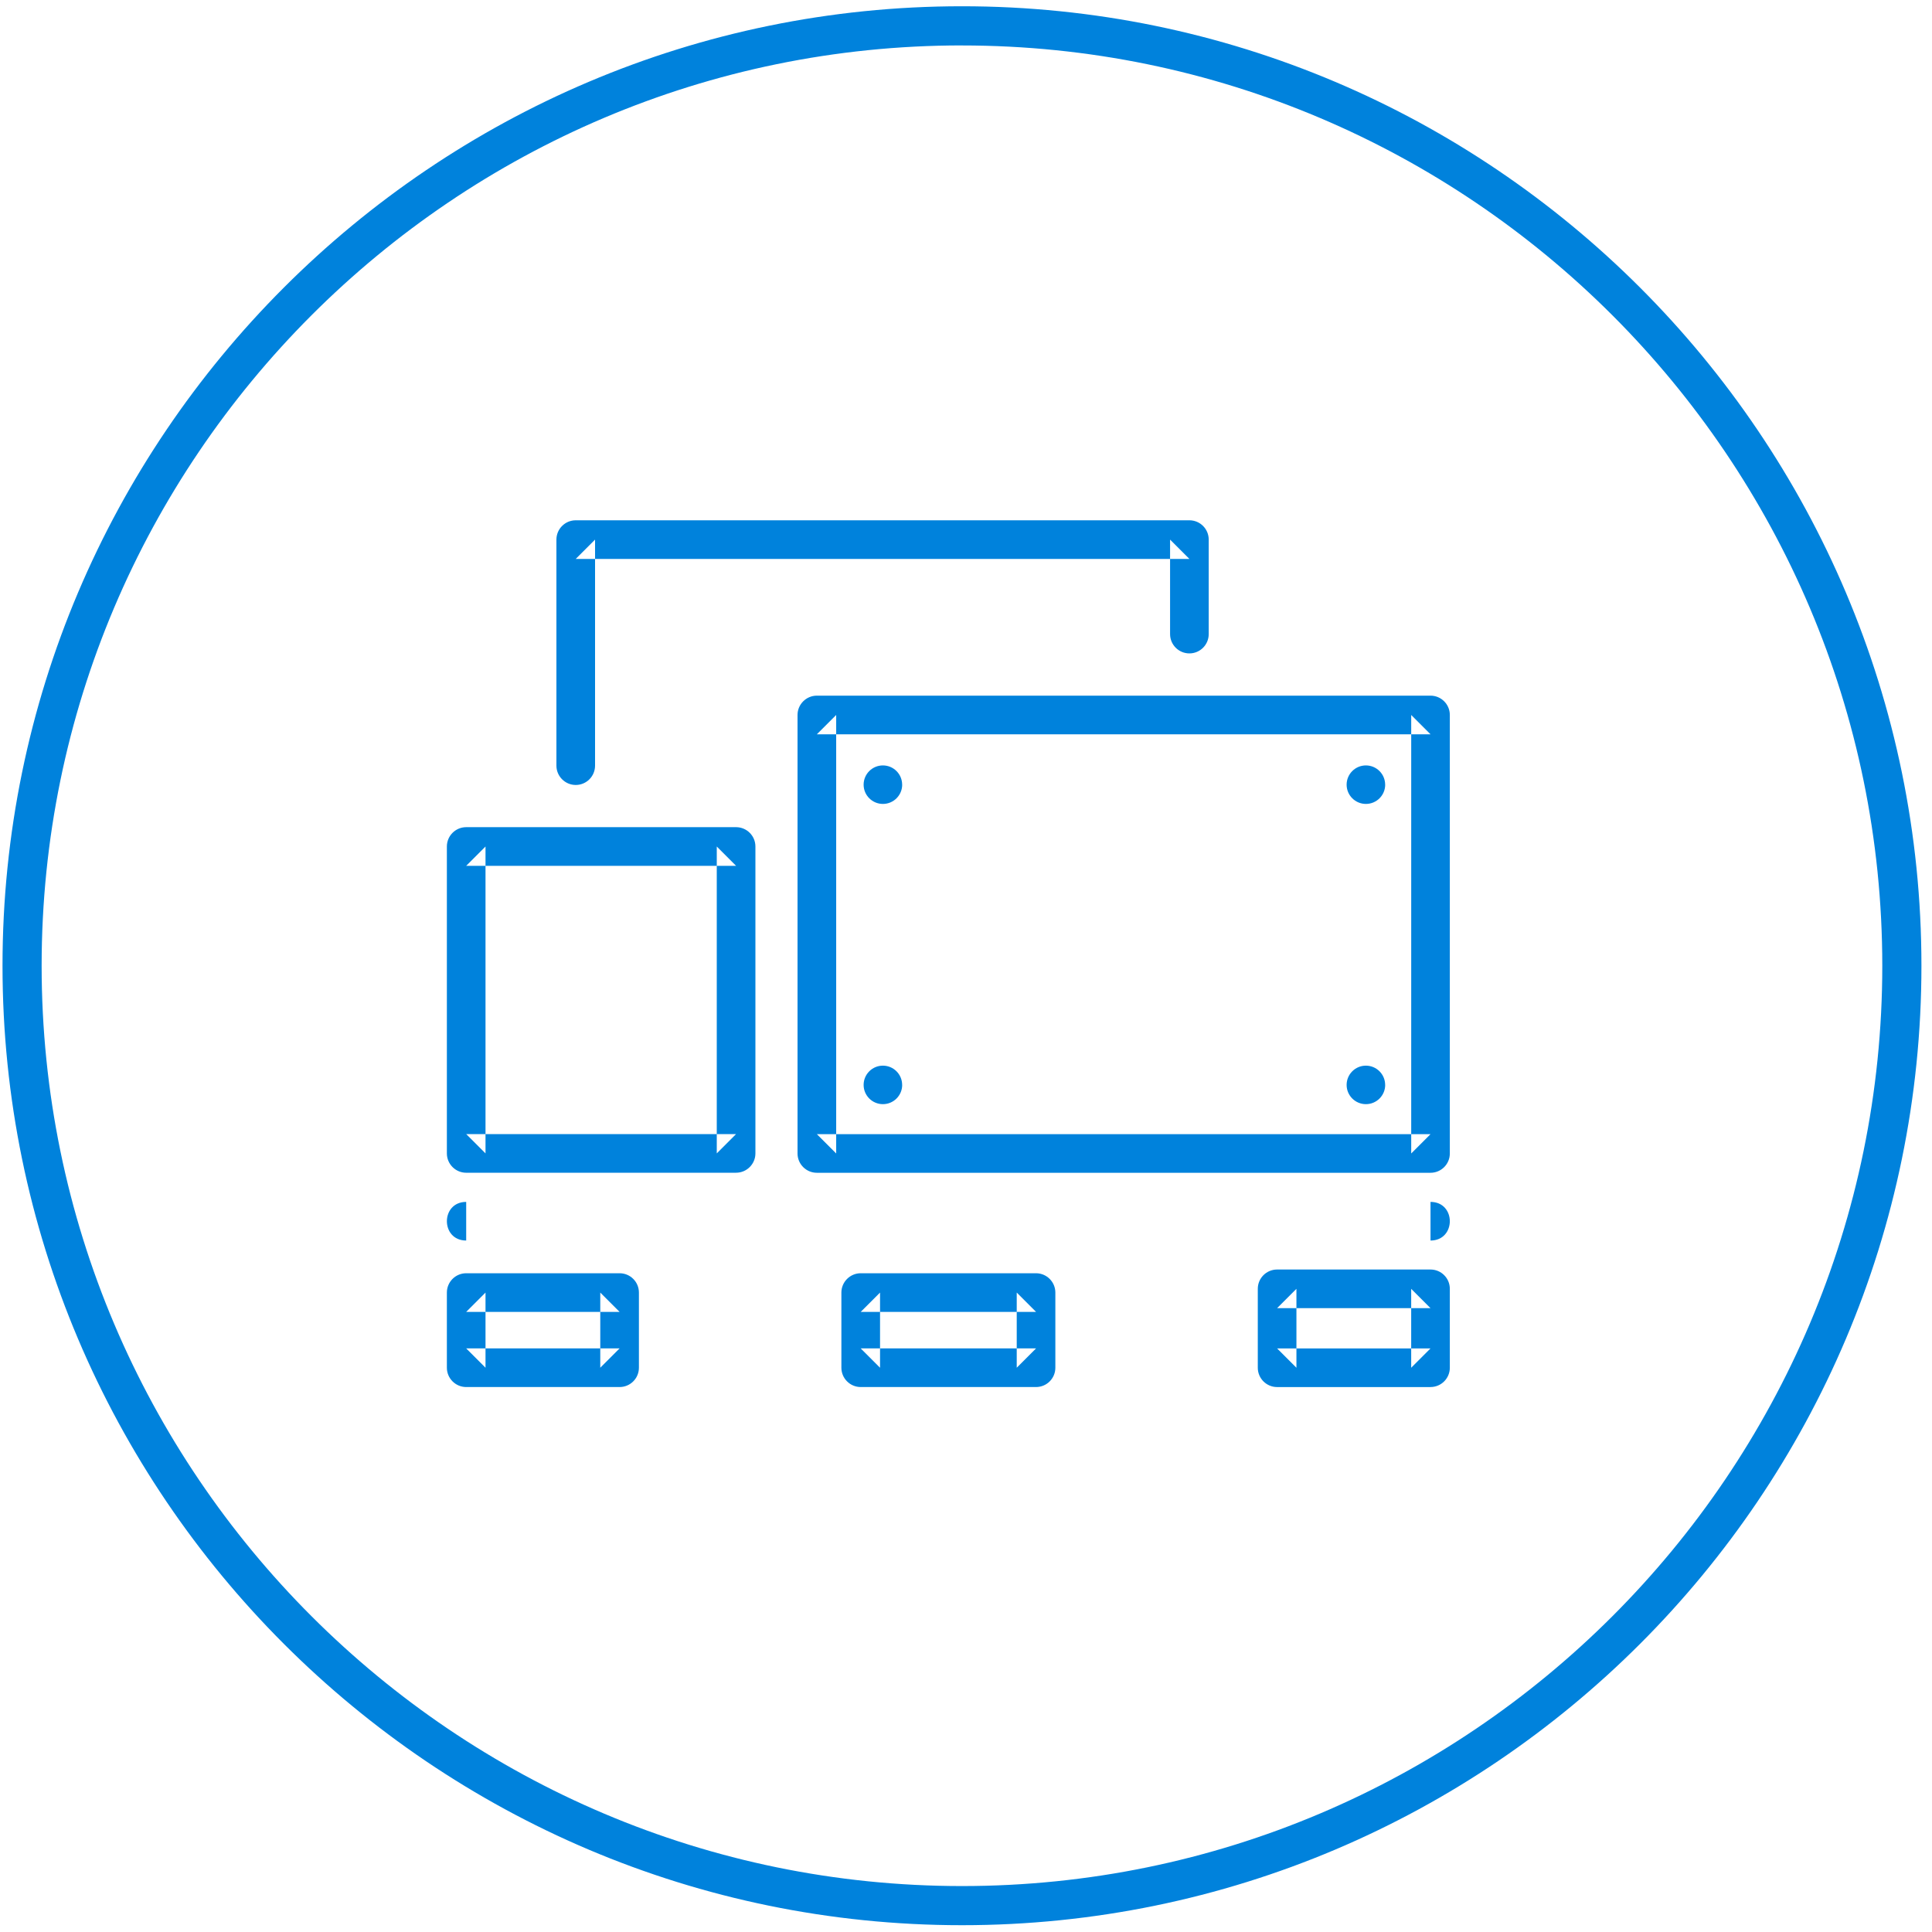
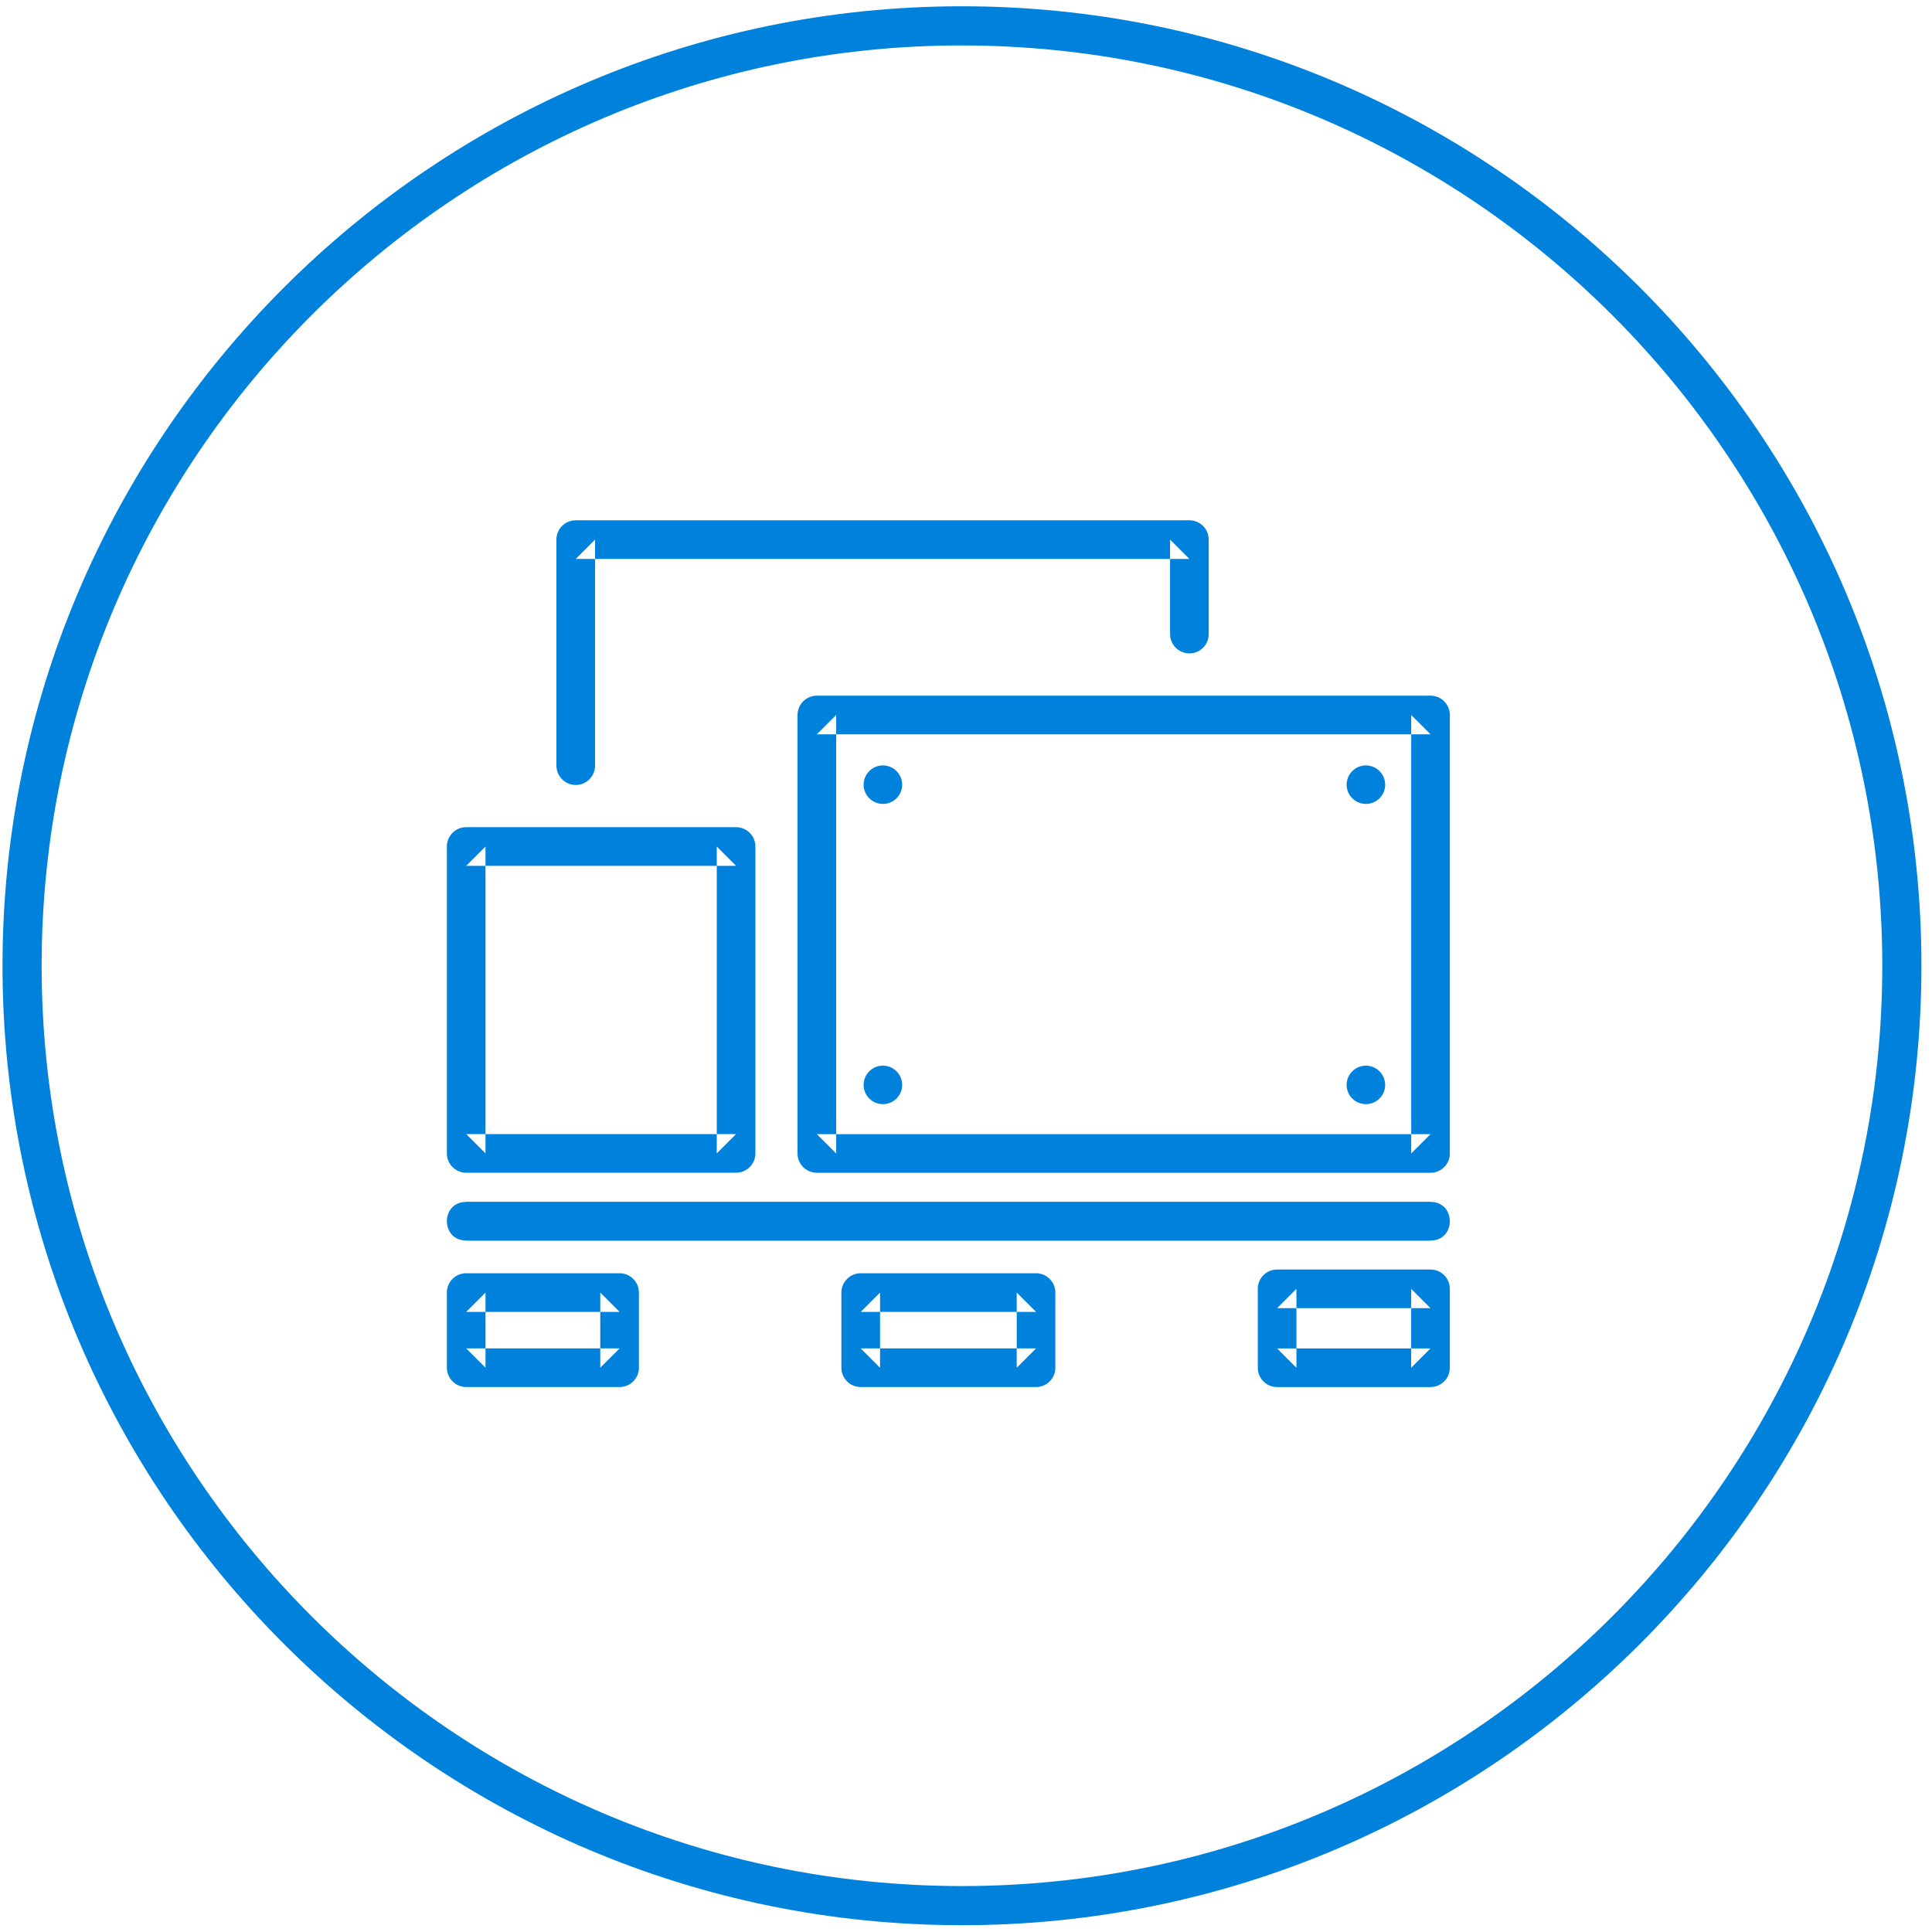
<svg xmlns="http://www.w3.org/2000/svg" width="100" height="100" viewBox="0 0 100 100">
  <g id="Page-1" fill="none" fill-rule="evenodd">
    <g id="Group" transform="translate(-144 -301)" fill="#0082DC">
      <g id="s-2" transform="translate(144 301)">
        <path d="M49.79 99.648C22.408 99.648.13 77.37.13 49.986S22.408.324 49.79.324c27.384 0 49.663 22.278 49.663 49.662S77.173 99.648 49.79 99.648zm0-97.297c-26.266 0-47.635 21.37-47.635 47.636 0 26.266 21.37 47.635 47.636 47.635 26.267 0 47.636-21.368 47.636-47.634 0-26.266-21.37-47.635-47.635-47.635z" id="Fill-1" />
        <path d="M46.697 40.614c0 .55-.446.997-.998.997-.55 0-.998-.445-.998-.996 0-.55.447-.997.997-.997s.997.446.997.997" id="Fill-3" />
        <path d="M71.697 40.614c0 .55-.446.997-.998.997-.55 0-.998-.445-.998-.996 0-.55.447-.997.997-.997s.997.446.997.997" id="Fill-4" />
        <path d="M46.697 56.154c0 .55-.446.997-.998.997-.55 0-.998-.445-.998-.996 0-.55.447-.997.997-.997s.997.446.997.997" id="Fill-5" />
        <path d="M71.697 56.154c0 .55-.446.997-.998.997-.55 0-.998-.445-.998-.996 0-.55.447-.997.997-.997s.997.446.997.997" id="Fill-6" />
        <path d="M32.07 71.793c.553 0 1-.448 1-1v-3.89c0-.553-.447-1-1-1h-7.94c-.55 0-1 .447-1 1v3.89c0 .552.45 1 1 1h7.94zm-6.94-1v-3.89l-1 1h7.94l-1-1v3.89l1-1h-7.94l1 1zm48.913 1c.552 0 1-.447 1-1V66.71c0-.554-.448-1-1-1h-7.94c-.552 0-1 .446-1 1v4.084c0 .552.448 1 1 1h7.94zm-6.94-1V66.71l-1 1h7.94l-1-1v4.084l1-1h-7.94l1 1zm-13.478 1c.552 0 1-.447 1-1v-3.89c0-.55-.448-1-1-1H44.55c-.55 0-1 .45-1 1v3.89c0 .553.45 1 1 1h9.075zm-8.074-1v-3.89l-1 1h9.075l-1-1v3.89l1-1H44.55l1 1z" id="Stroke-2" />
-         <path d="M24.13 62.21v2h49.913v-2H24.13zM74.043 60.703c.552 0 1-.447 1-1V37.007c0-.552-.448-1-1-1H42.28c-.55 0-1 .448-1 1v22.696c0 .553.45 1 1 1h31.763zm-30.762-1V37.007l-1 1h31.763l-1-1v22.696l1-1H42.28l1 1zM39.1 59.7V43.814c0-.552-.45-1-1-1H24.13c-.55 0-1 .448-1 1v15.887c0 .552.45 1 1 1L38.1 60.7c.55 0 1-.45 1-1zM24.13 58.7l1 1V43.815l-1 1H38.1l-1-1V59.7l.998-1-13.967.002zM74.043 62.21H24.13c-1.332 0-1.332 2 0 2h49.913c1.333 0 1.333-2 0-2zM30.8 27.93l-1 1h31.763l-1-1v4.89c0 .553.448 1 1 1s1-.447 1-1v-4.89c0-.553-.448-1-1-1H29.8c-.55 0-1 .447-1 1v11.7c0 .55.45 1 1 1 .554 0 1-.45 1-1v-11.7z" id="Path" />
+         <path d="M24.13 62.21v2h49.913v-2H24.13zM74.043 60.703c.552 0 1-.447 1-1V37.007c0-.552-.448-1-1-1H42.28c-.55 0-1 .448-1 1v22.696c0 .553.45 1 1 1h31.763zm-30.762-1V37.007l-1 1h31.763l-1-1v22.696l1-1H42.28l1 1zM39.1 59.7V43.814c0-.552-.45-1-1-1H24.13c-.55 0-1 .448-1 1v15.887c0 .552.45 1 1 1L38.1 60.7c.55 0 1-.45 1-1zM24.13 58.7l1 1V43.815l-1 1H38.1l-1-1V59.7l.998-1-13.967.002z" id="Path" />
+         <path d="M74.043 62.21H24.13c-1.332 0-1.332 2 0 2h49.913c1.333 0 1.333-2 0-2zM30.8 27.93l-1 1h31.763l-1-1v4.89c0 .553.448 1 1 1s1-.447 1-1v-4.89c0-.553-.448-1-1-1H29.8c-.55 0-1 .447-1 1v11.7c0 .55.45 1 1 1 .554 0 1-.45 1-1v-11.7z" id="Path" />
      </g>
    </g>
  </g>
</svg>
